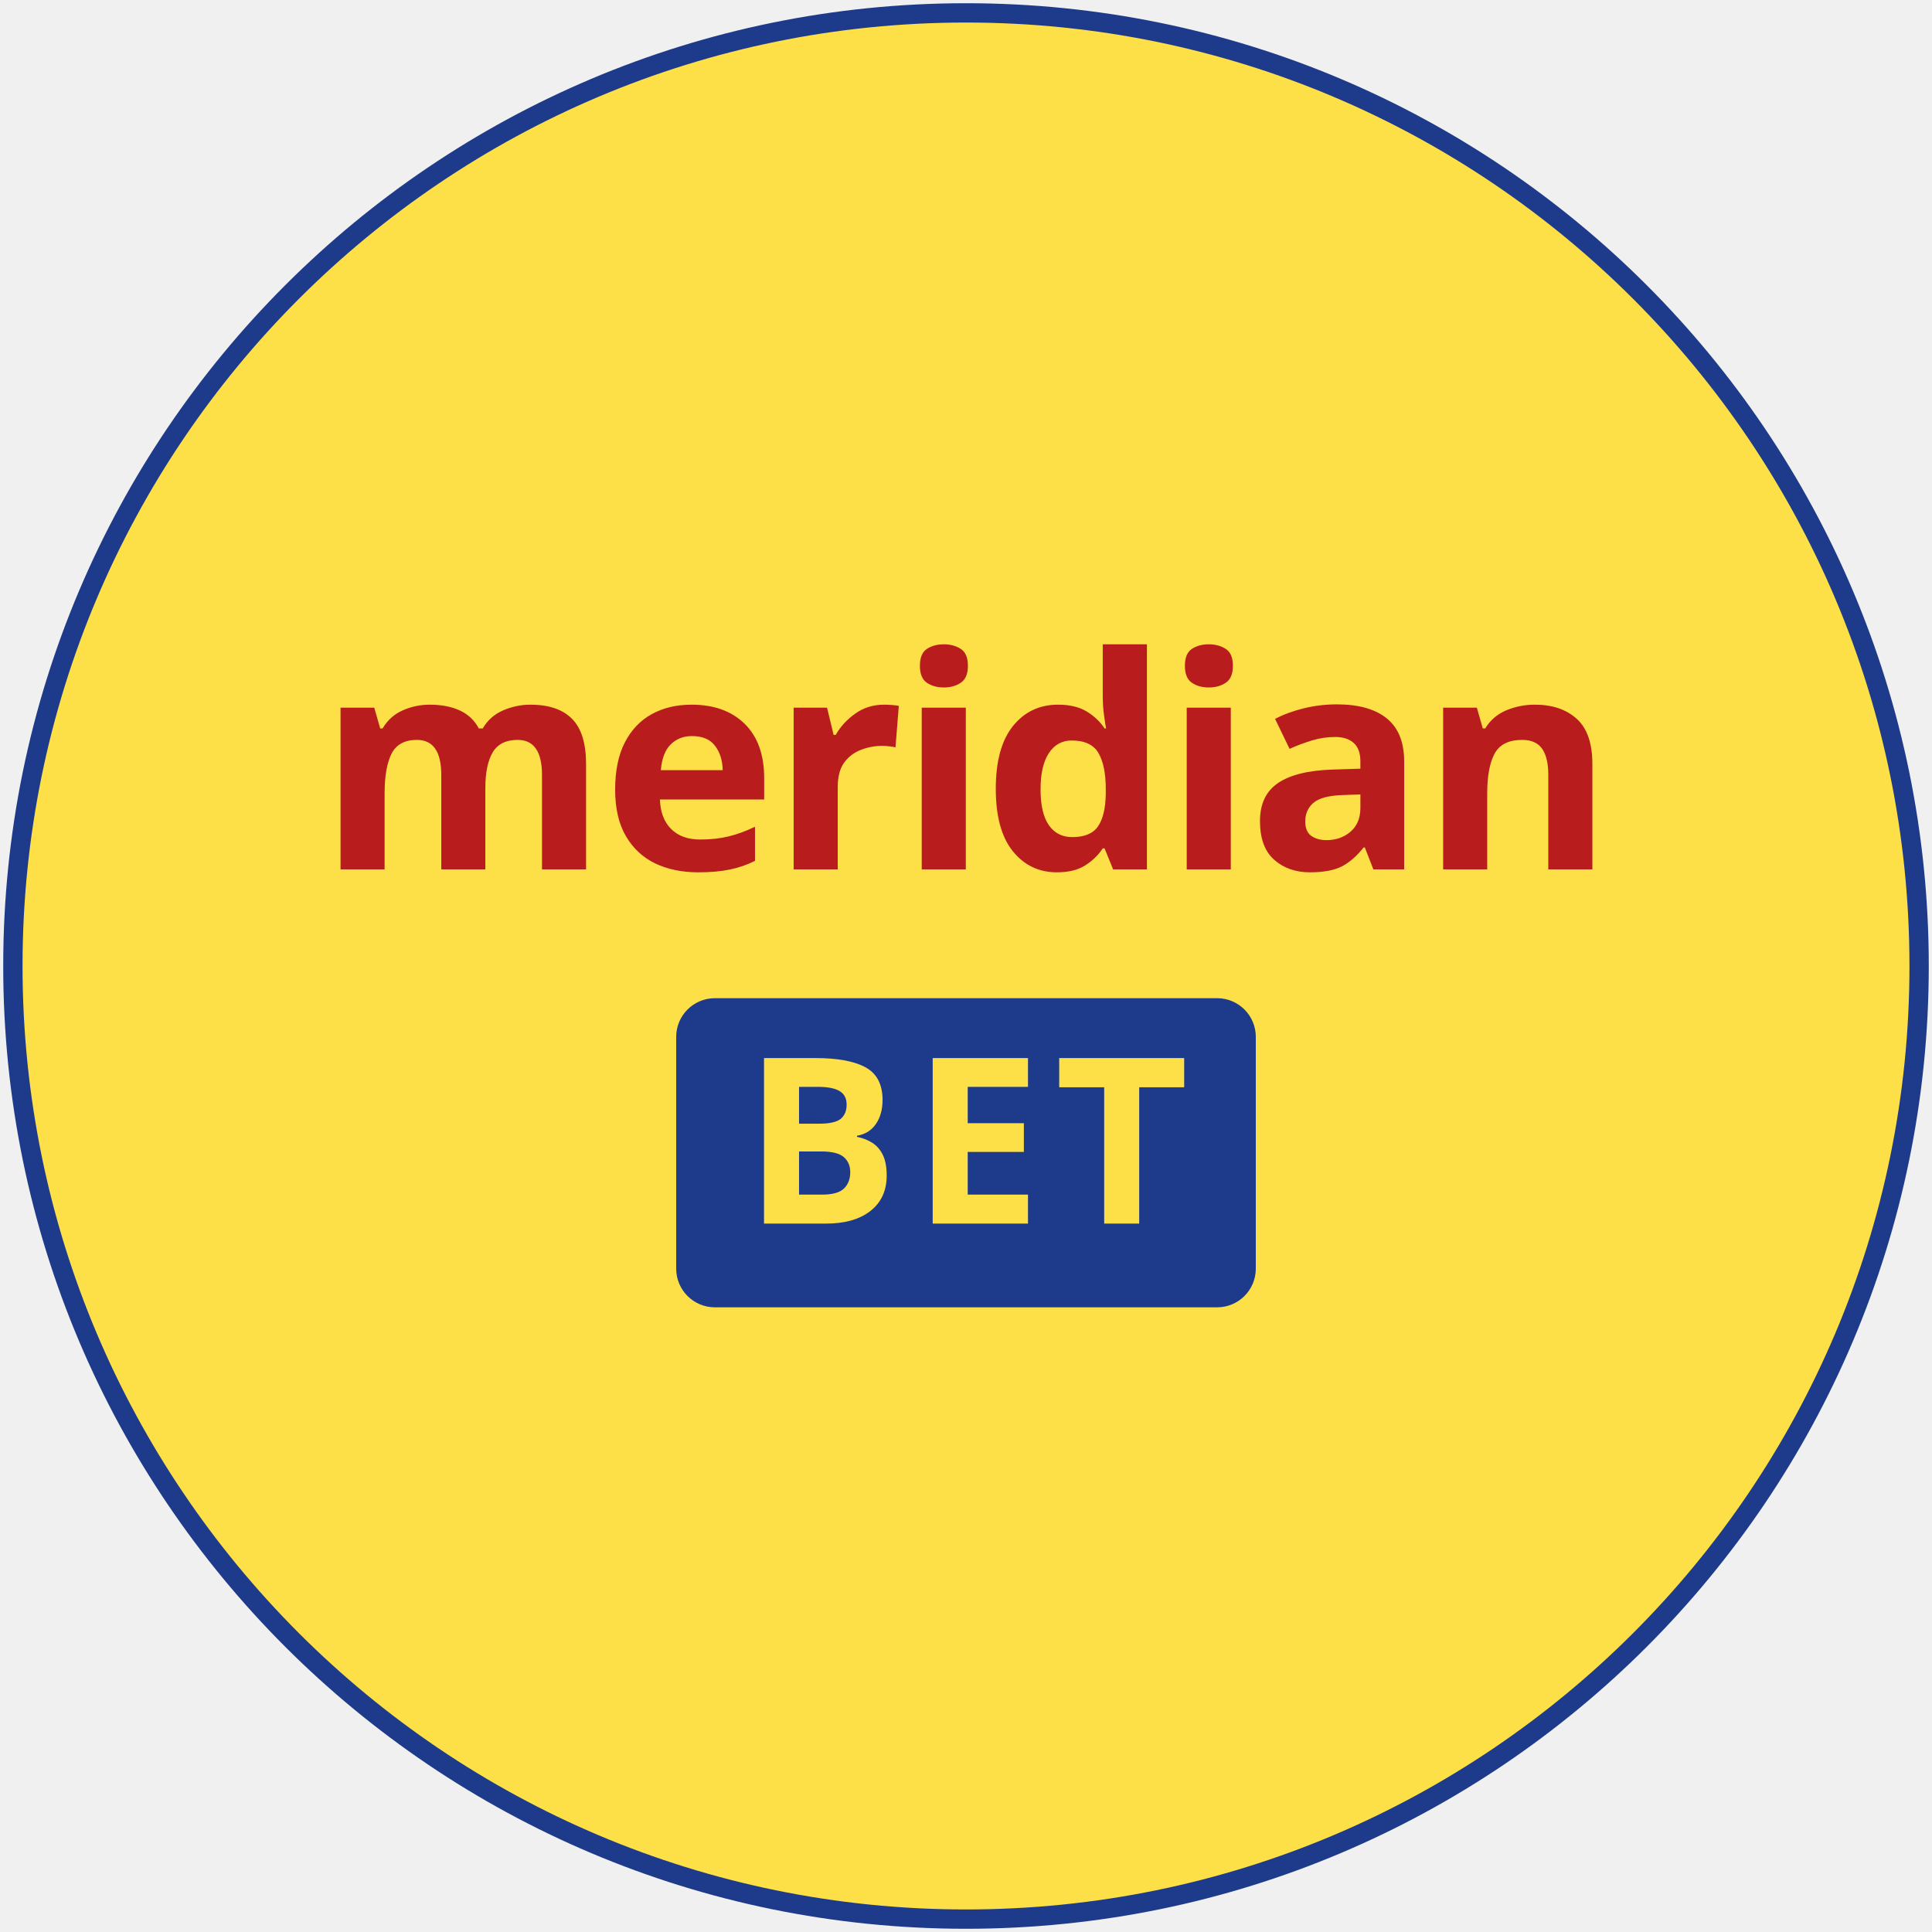
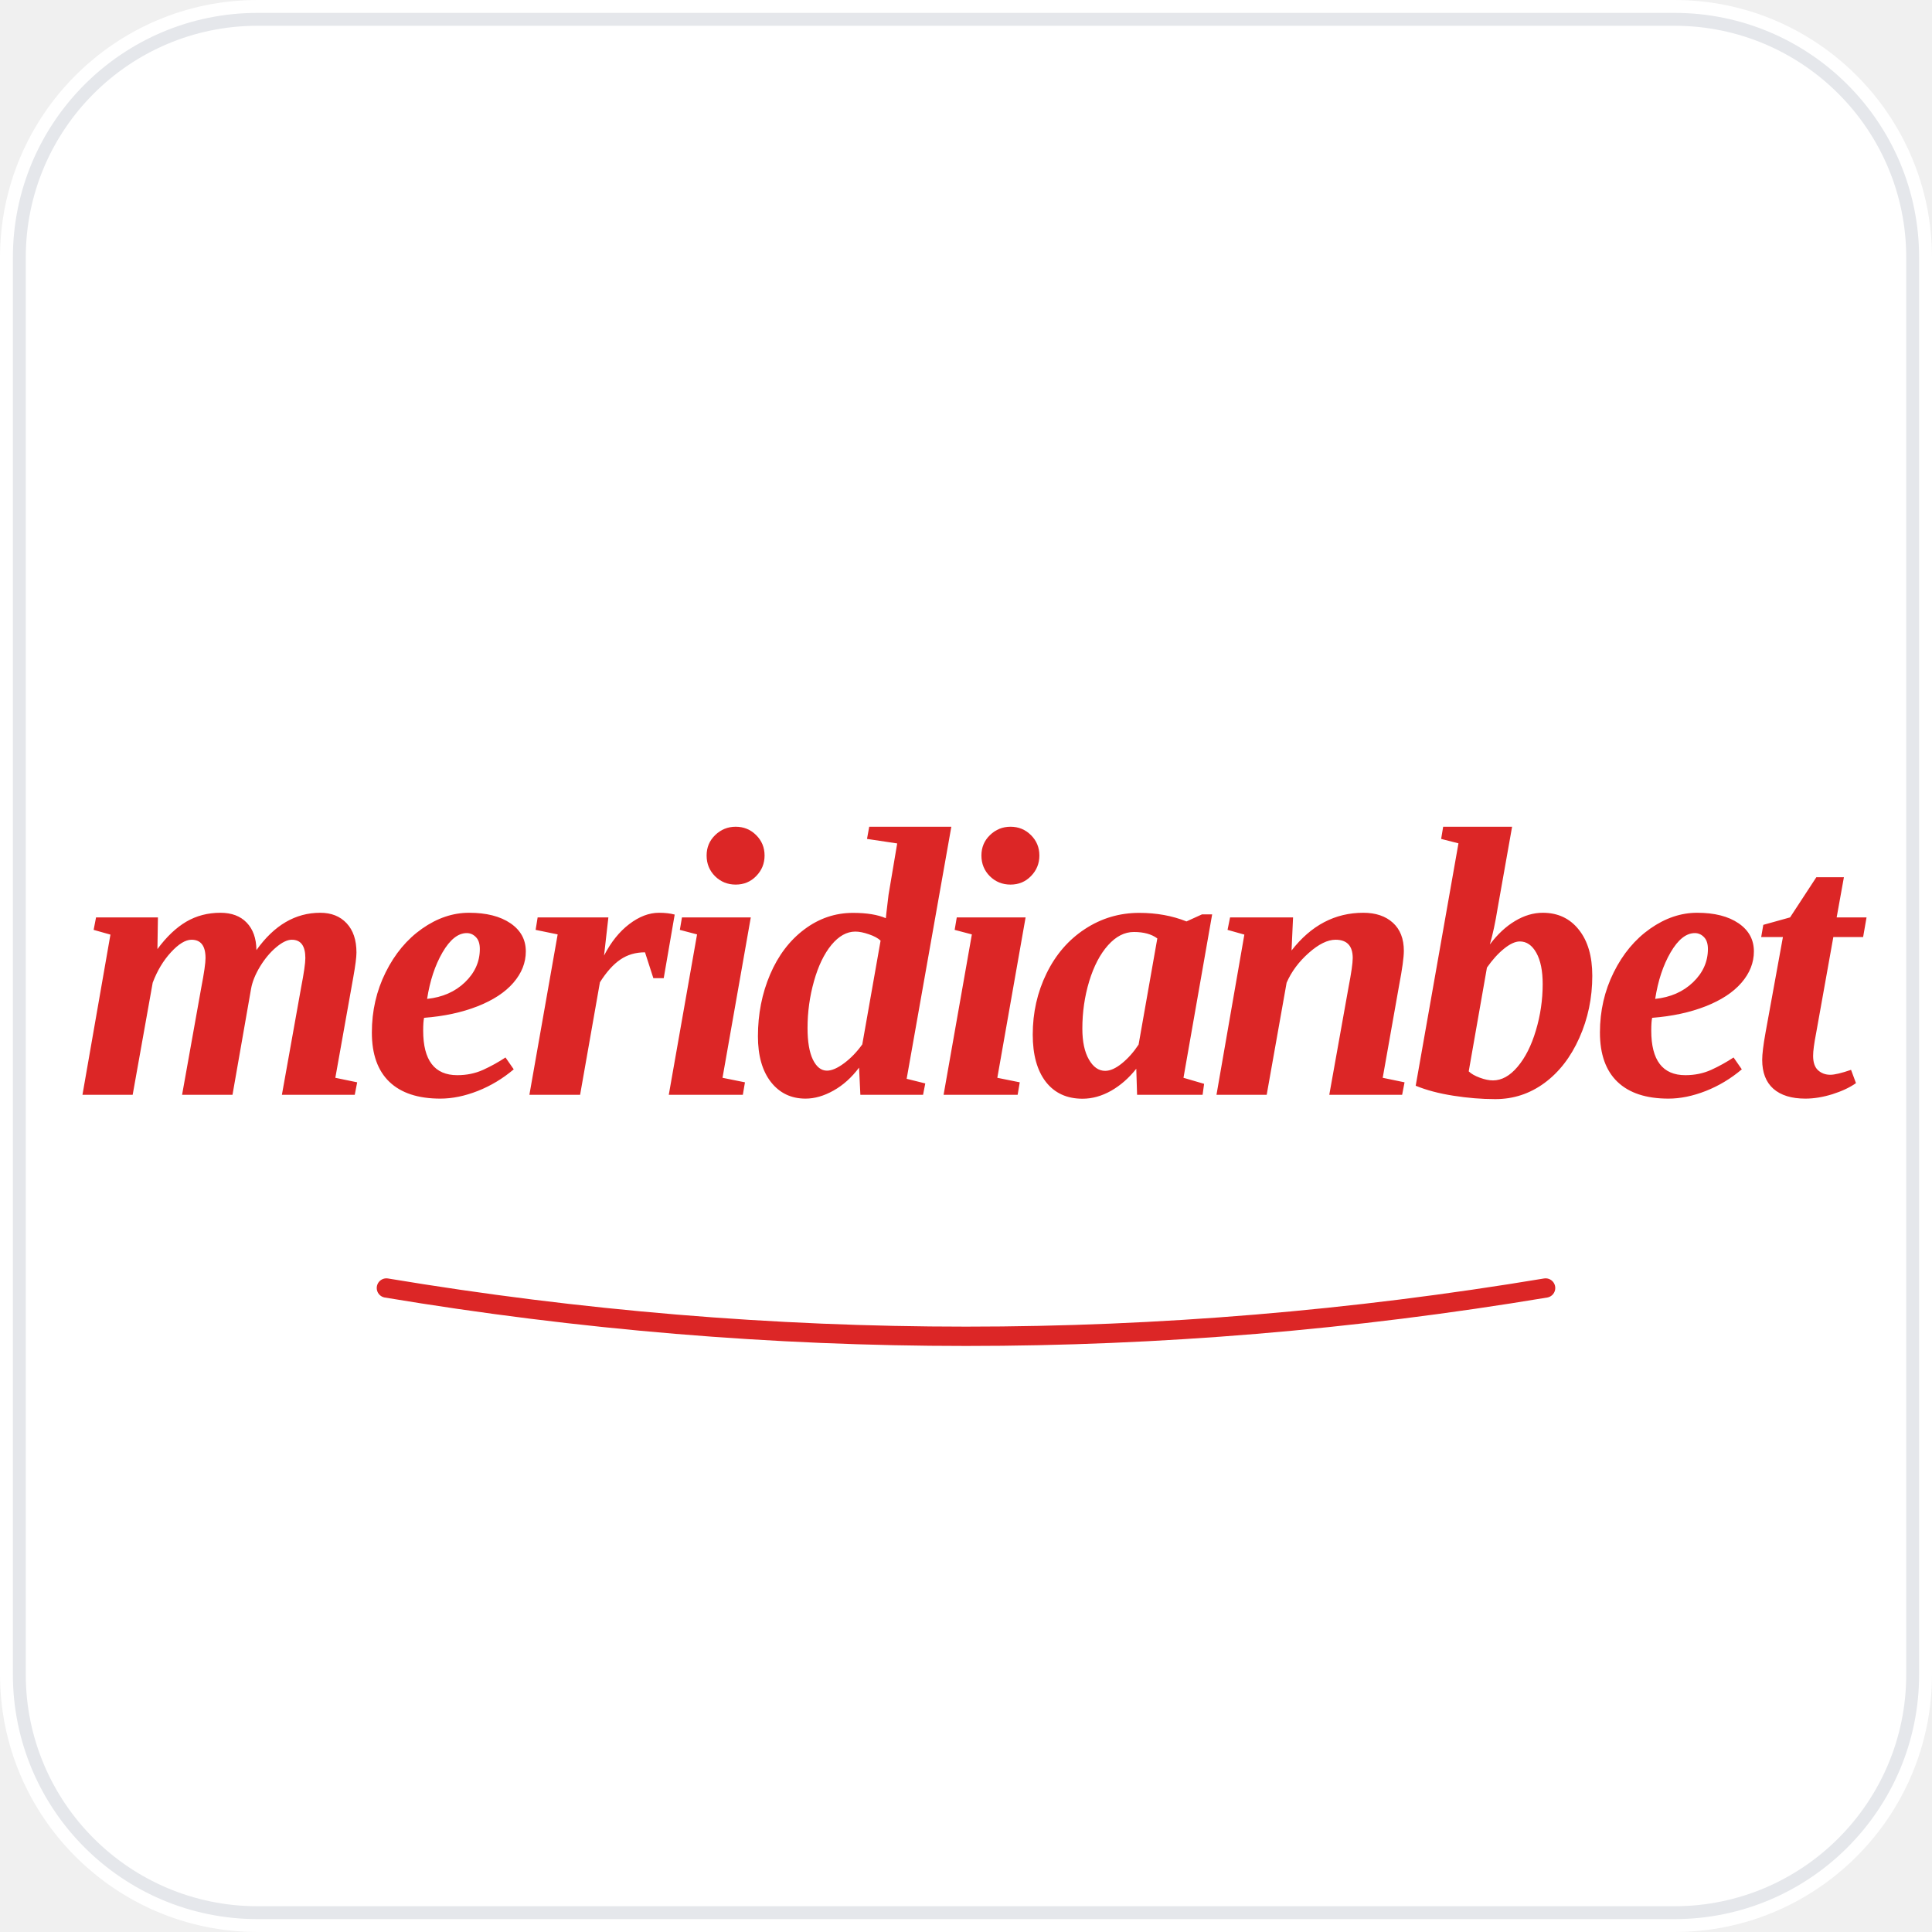
<svg xmlns="http://www.w3.org/2000/svg" viewBox="0 0 300 300" role="img" aria-label="Meridianbet">
-   <circle cx="150" cy="150" r="148" fill="#fde047" stroke="#1e3a8a" stroke-width="3" />
-   <text x="150" y="135" text-anchor="middle" font-family="'Segoe UI', system-ui, sans-serif" font-weight="800" font-size="46" fill="#b91c1c" letter-spacing="-1">meridian</text>
-   <rect x="105" y="155" width="90" height="48" rx="6" fill="#1e3a8a" />
-   <text x="150" y="190" text-anchor="middle" font-family="'Segoe UI', system-ui, sans-serif" font-weight="800" font-size="36" fill="#fde047" letter-spacing="2">BET</text>
+   <rect width="300" height="300" rx="40" fill="#ffffff" />
+   <rect x="3" y="3" width="294" height="294" rx="37" fill="none" stroke="#e5e7eb" stroke-width="2" />
+   <text x="150" y="170" text-anchor="middle" font-family="Georgia, 'Times New Roman', serif" font-weight="700" font-size="60" font-style="italic" fill="#dc2626" letter-spacing="-2">meridianbet</text>
+   <path d="M 60 200 Q 150 215, 240 200" stroke="#dc2626" stroke-width="3" fill="none" stroke-linecap="round" />
</svg>
